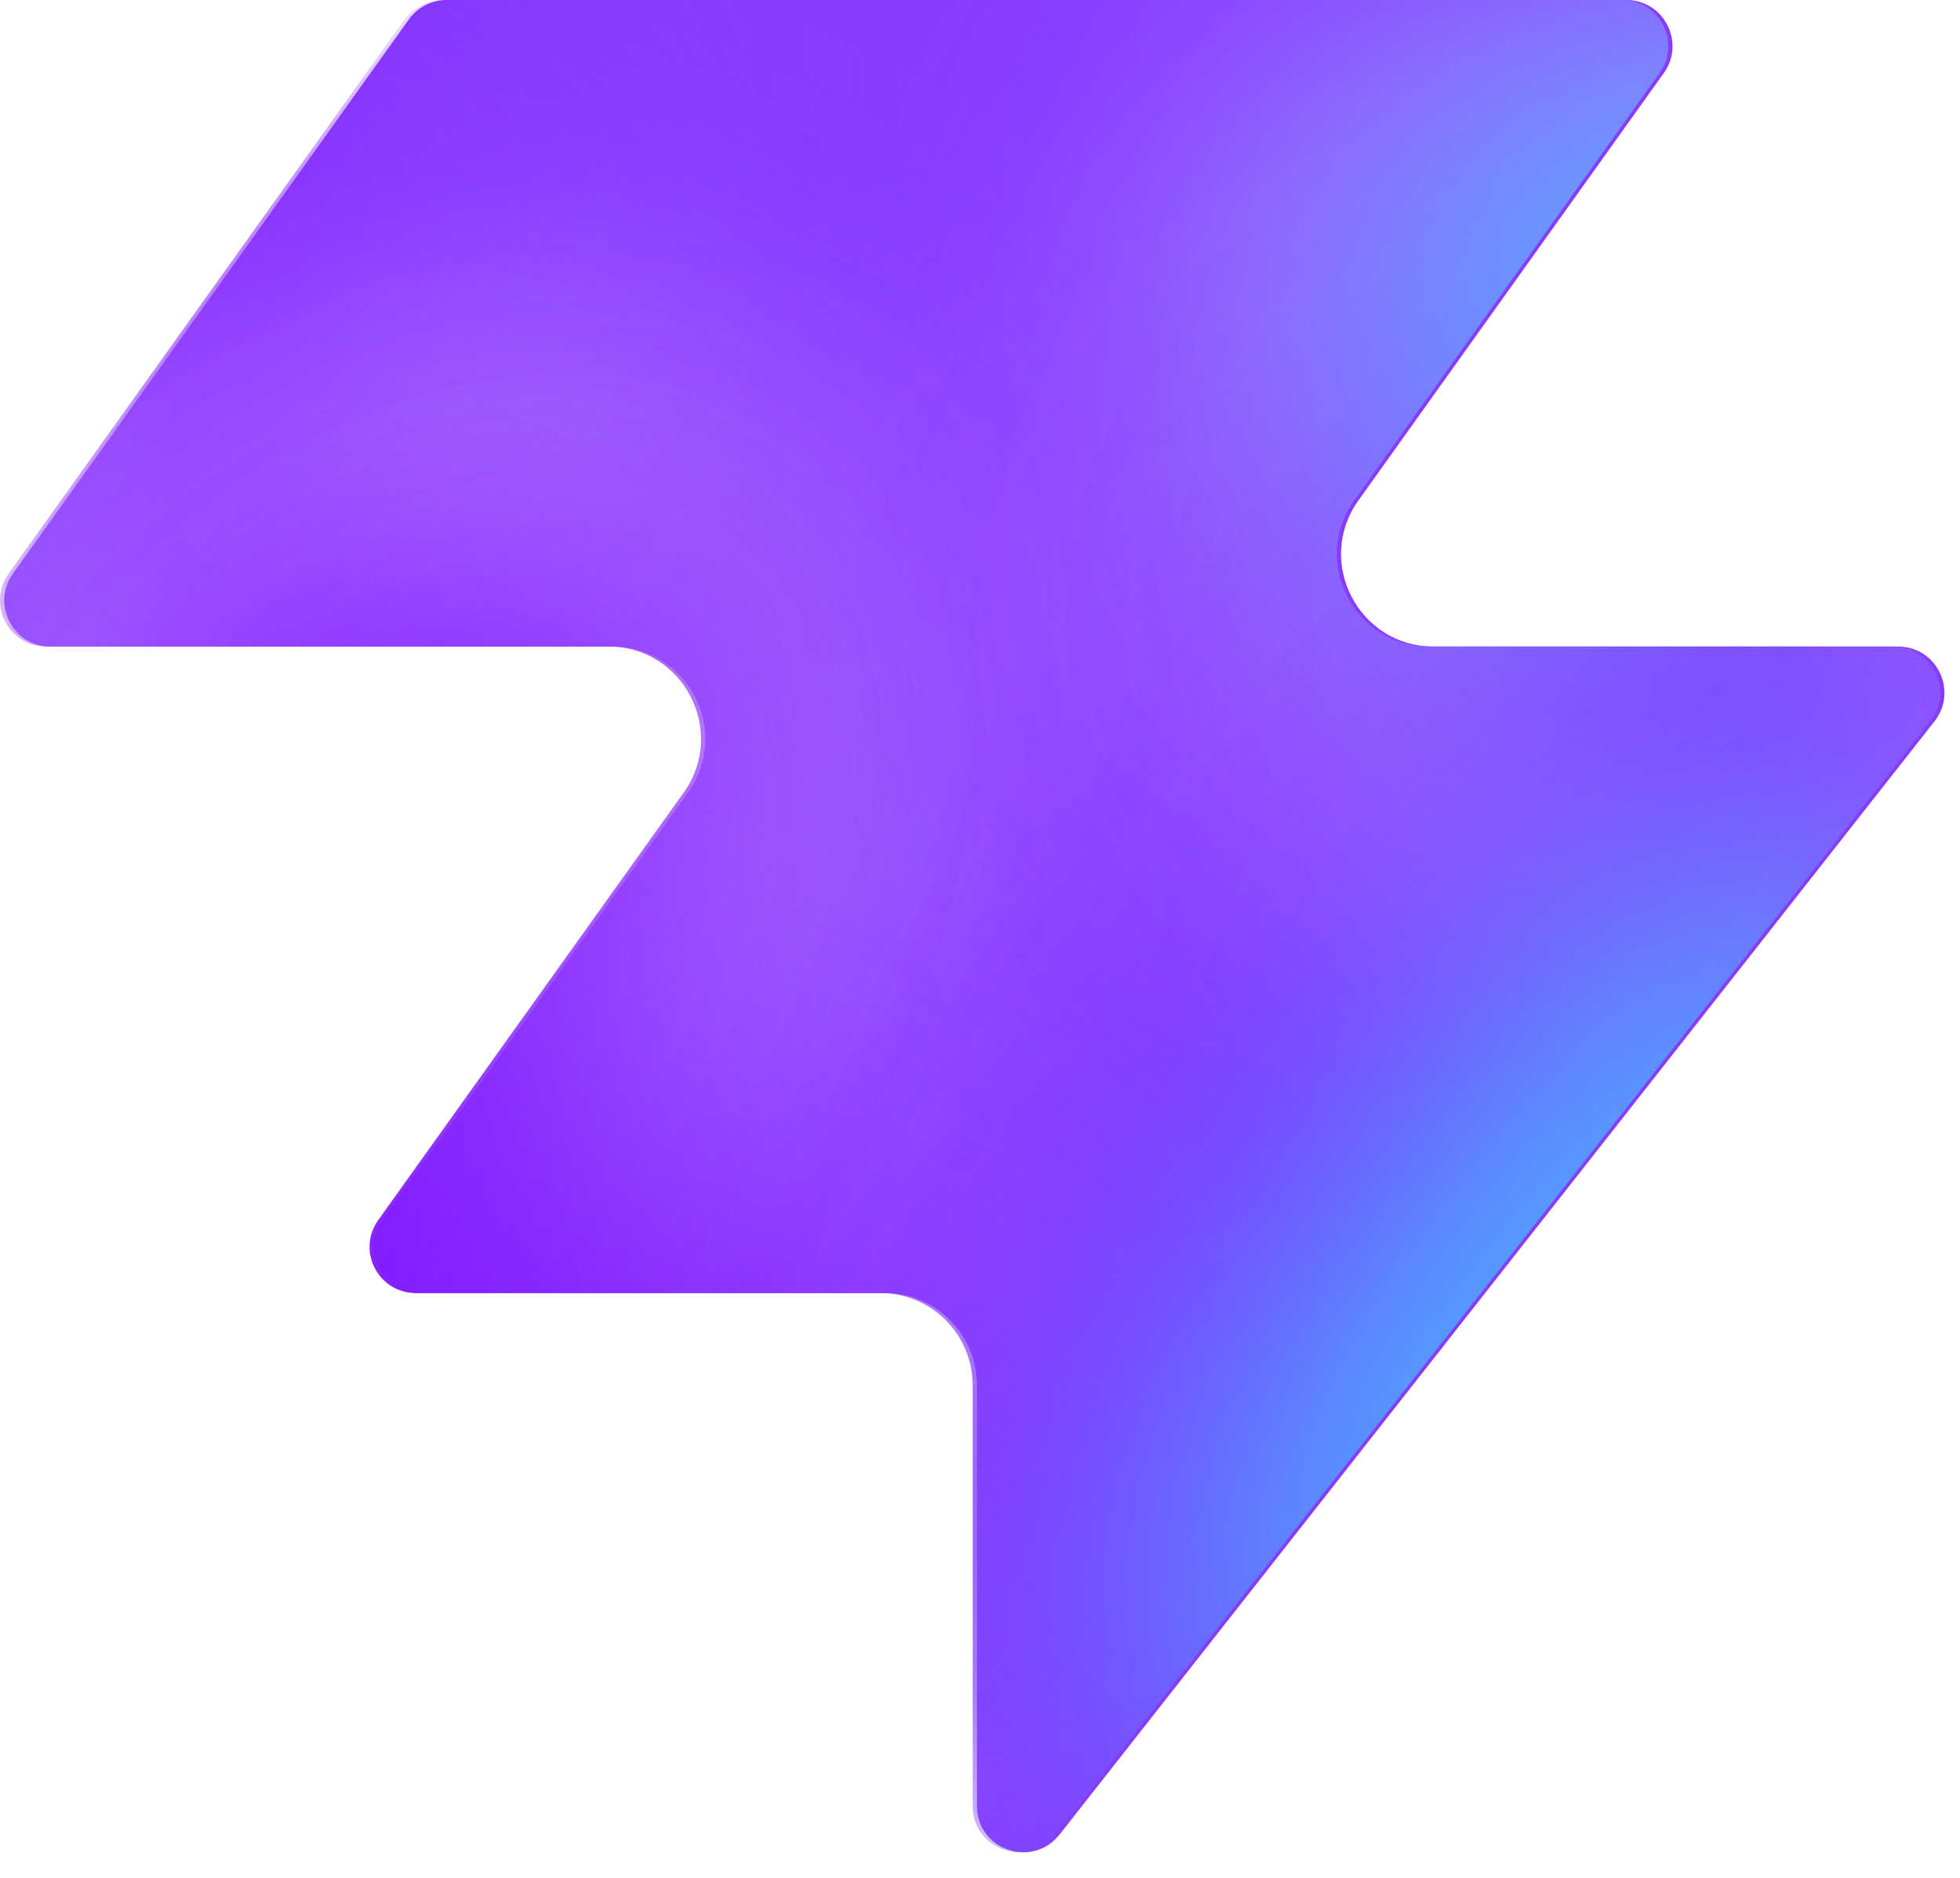
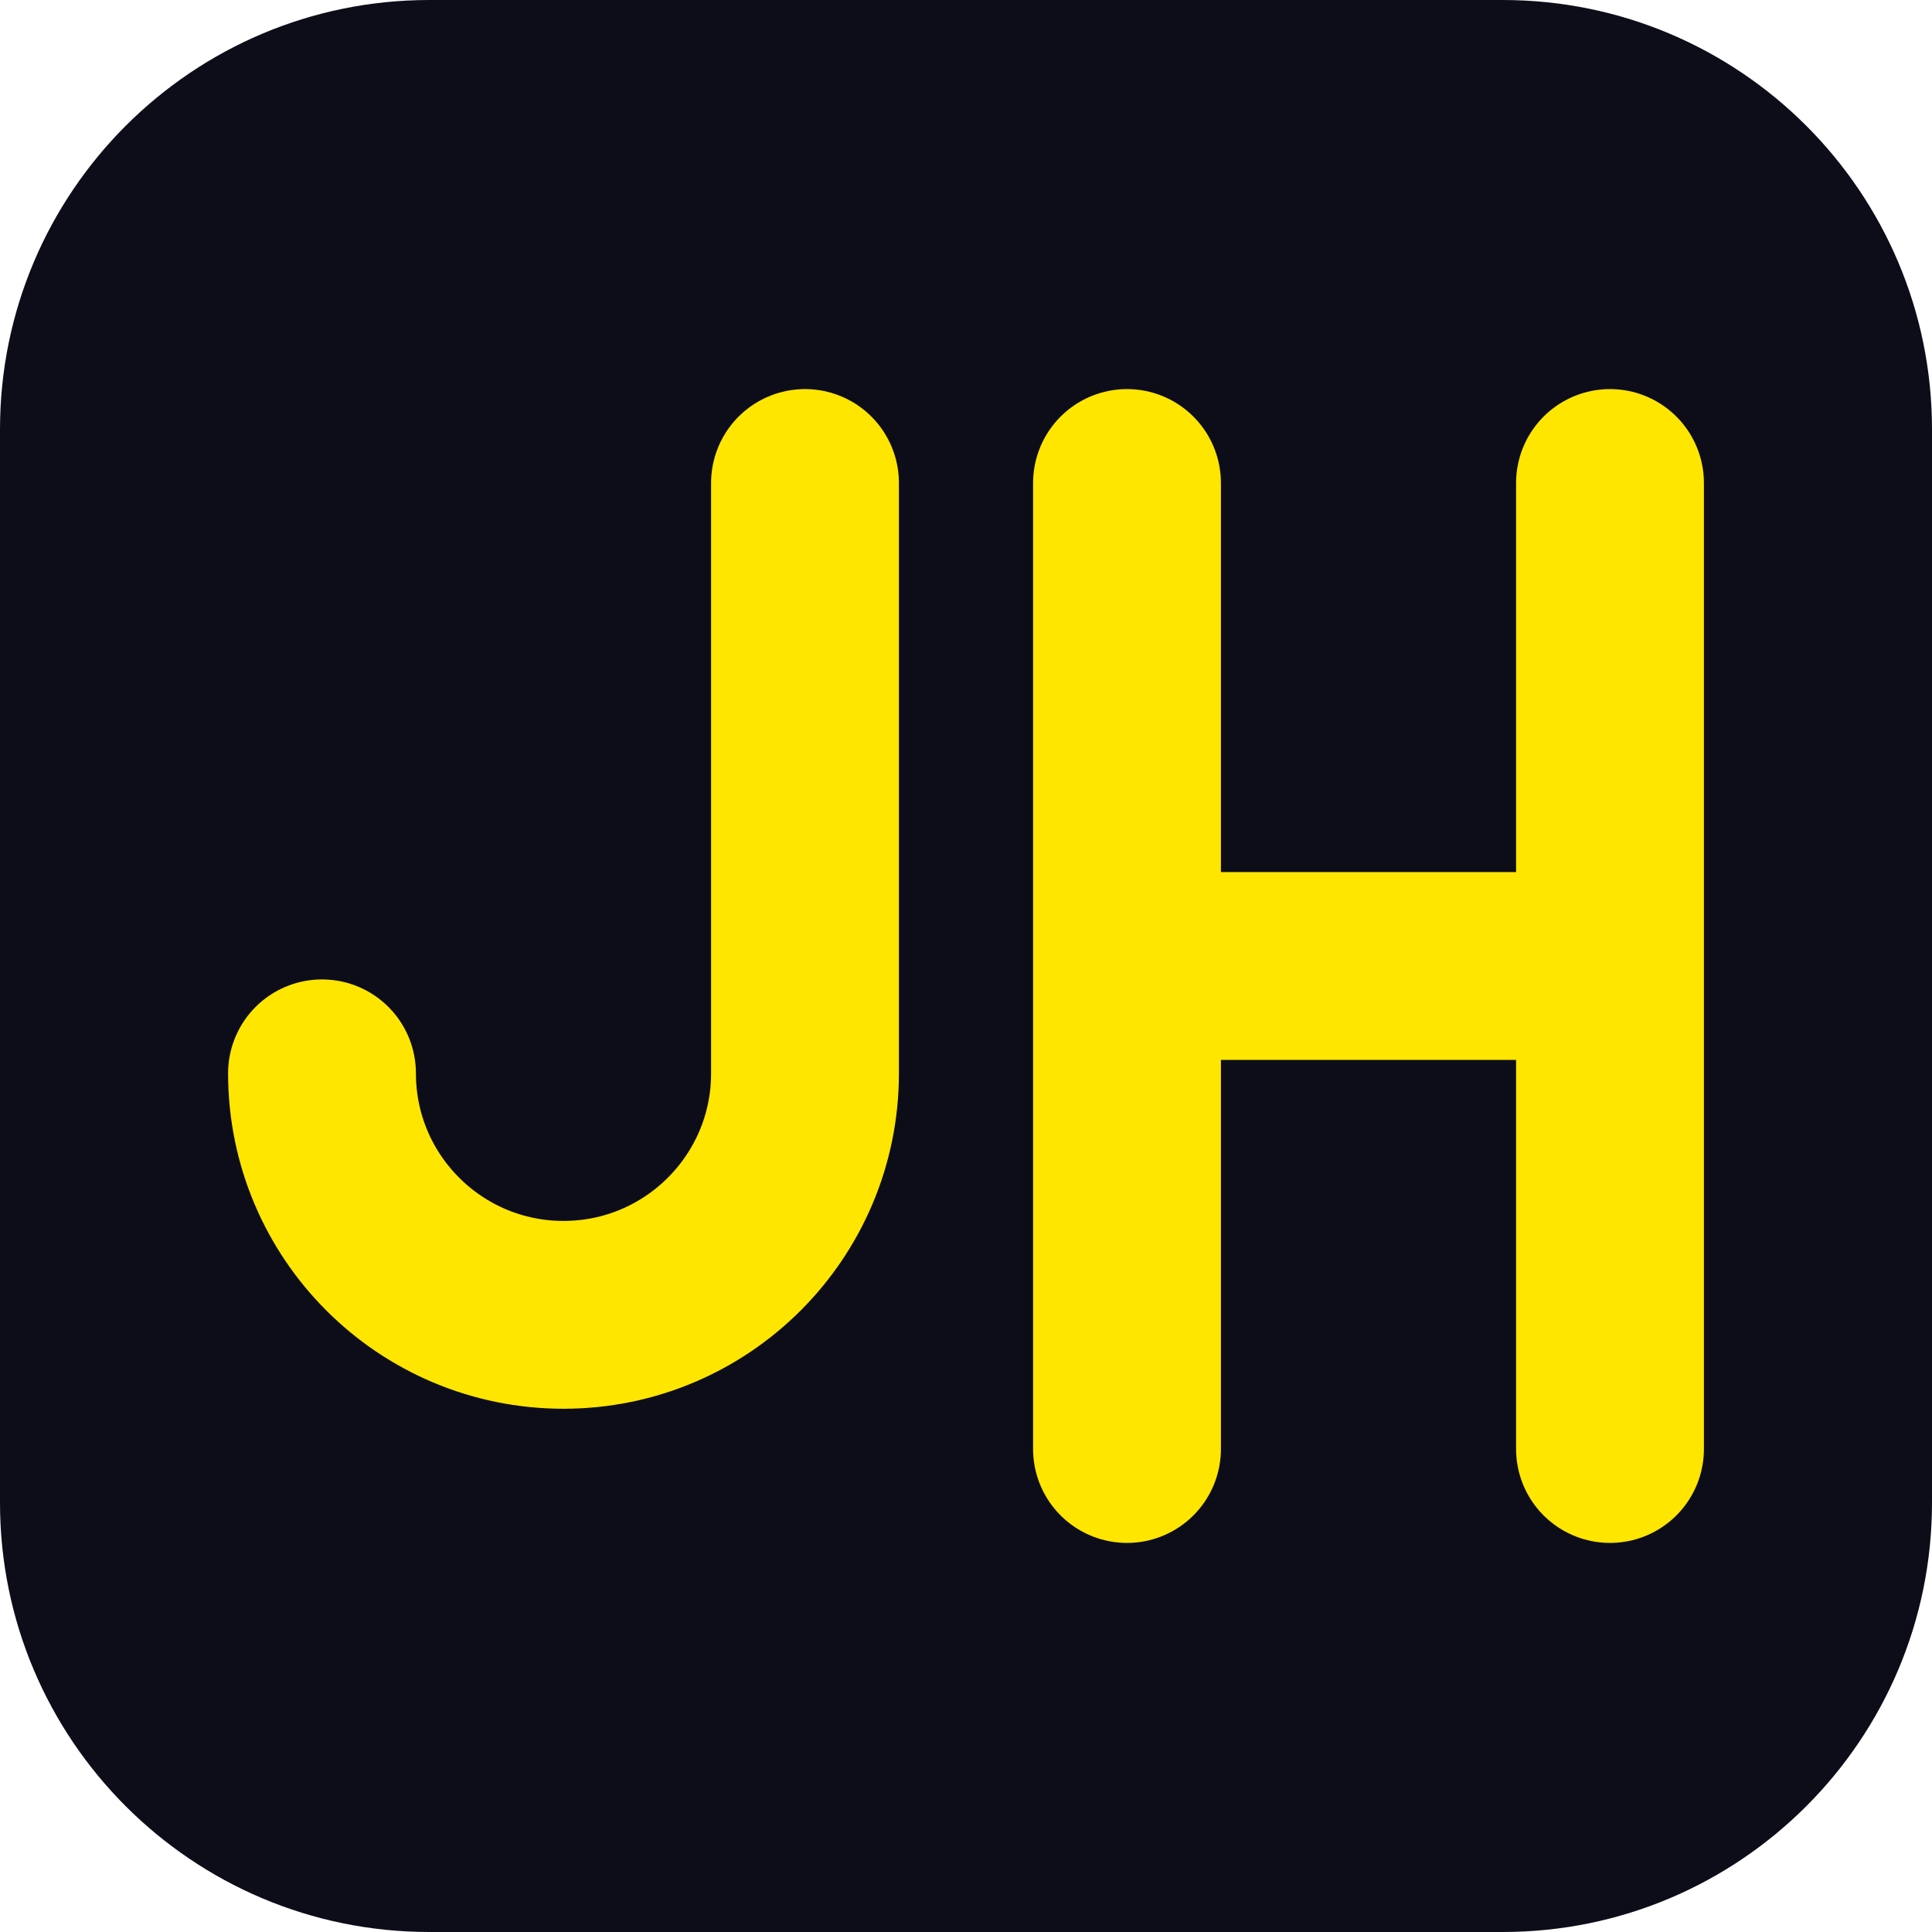
- <svg xmlns="http://www.w3.org/2000/svg" width="48" height="46" fill="none" viewBox="0 0 48 46">
-   <path fill="#863bff" d="M25.946 44.938c-.664.845-2.021.375-2.021-.698V33.937a2.26 2.26 0 0 0-2.262-2.262H10.287c-.92 0-1.456-1.04-.92-1.788l7.48-10.471c1.07-1.497 0-3.578-1.842-3.578H1.237c-.92 0-1.456-1.04-.92-1.788L10.013.474c.214-.297.556-.474.92-.474h28.894c.92 0 1.456 1.04.92 1.788l-7.48 10.471c-1.07 1.498 0 3.579 1.842 3.579h11.377c.943 0 1.473 1.088.89 1.83L25.947 44.94z" style="fill:#863bff;fill:color(display-p3 .525 .23 1);fill-opacity:1" />
-   <mask id="a" width="48" height="46" x="0" y="0" maskUnits="userSpaceOnUse" style="mask-type:alpha">
-     <path fill="#000" d="M25.842 44.938c-.664.844-2.021.375-2.021-.698V33.937a2.26 2.26 0 0 0-2.262-2.262H10.183c-.92 0-1.456-1.04-.92-1.788l7.48-10.471c1.07-1.498 0-3.579-1.842-3.579H1.133c-.92 0-1.456-1.04-.92-1.787L9.91.473c.214-.297.556-.474.92-.474h28.894c.92 0 1.456 1.04.92 1.788l-7.48 10.471c-1.07 1.498 0 3.578 1.842 3.578h11.377c.943 0 1.473 1.088.89 1.832L25.843 44.94z" style="fill:#000;fill-opacity:1" />
-   </mask>
-   <g mask="url(#a)">
-     <g filter="url(#b)">
-       <ellipse cx="5.508" cy="14.704" fill="#ede6ff" rx="5.508" ry="14.704" style="fill:#ede6ff;fill:color(display-p3 .927 .903 1);fill-opacity:1" transform="matrix(.00324 1 1 -.00324 -4.47 31.516)" />
-     </g>
-     <g filter="url(#c)">
-       <ellipse cx="10.399" cy="29.851" fill="#ede6ff" rx="10.399" ry="29.851" style="fill:#ede6ff;fill:color(display-p3 .927 .903 1);fill-opacity:1" transform="matrix(.00324 1 1 -.00324 -39.328 7.883)" />
-     </g>
-     <g filter="url(#d)">
-       <ellipse cx="5.508" cy="30.487" fill="#7e14ff" rx="5.508" ry="30.487" style="fill:#7e14ff;fill:color(display-p3 .492 .077 1);fill-opacity:1" transform="rotate(89.814 -25.913 -14.639)scale(1 -1)" />
-     </g>
-     <g filter="url(#e)">
-       <ellipse cx="5.508" cy="30.599" fill="#7e14ff" rx="5.508" ry="30.599" style="fill:#7e14ff;fill:color(display-p3 .492 .077 1);fill-opacity:1" transform="rotate(89.814 -32.644 -3.334)scale(1 -1)" />
-     </g>
-     <g filter="url(#f)">
-       <ellipse cx="5.508" cy="30.599" fill="#7e14ff" rx="5.508" ry="30.599" style="fill:#7e14ff;fill:color(display-p3 .492 .077 1);fill-opacity:1" transform="matrix(.00324 1 1 -.00324 -34.34 30.47)" />
-     </g>
-     <g filter="url(#g)">
-       <ellipse cx="14.072" cy="22.078" fill="#ede6ff" rx="14.072" ry="22.078" style="fill:#ede6ff;fill:color(display-p3 .927 .903 1);fill-opacity:1" transform="rotate(93.35 24.506 48.493)scale(-1 1)" />
-     </g>
-     <g filter="url(#h)">
-       <ellipse cx="3.47" cy="21.501" fill="#7e14ff" rx="3.47" ry="21.501" style="fill:#7e14ff;fill:color(display-p3 .492 .077 1);fill-opacity:1" transform="rotate(89.009 28.708 47.59)scale(-1 1)" />
-     </g>
-     <g filter="url(#i)">
-       <ellipse cx="3.47" cy="21.501" fill="#7e14ff" rx="3.47" ry="21.501" style="fill:#7e14ff;fill:color(display-p3 .492 .077 1);fill-opacity:1" transform="rotate(89.009 28.708 47.59)scale(-1 1)" />
-     </g>
-     <g filter="url(#j)">
-       <ellipse cx=".387" cy="8.972" fill="#7e14ff" rx="4.407" ry="29.108" style="fill:#7e14ff;fill:color(display-p3 .492 .077 1);fill-opacity:1" transform="rotate(39.51 .387 8.972)" />
-     </g>
-     <g filter="url(#k)">
-       <ellipse cx="47.523" cy="-6.092" fill="#7e14ff" rx="4.407" ry="29.108" style="fill:#7e14ff;fill:color(display-p3 .492 .077 1);fill-opacity:1" transform="rotate(37.892 47.523 -6.092)" />
-     </g>
-     <g filter="url(#l)">
-       <ellipse cx="41.412" cy="6.333" fill="#47bfff" rx="5.971" ry="9.665" style="fill:#47bfff;fill:color(display-p3 .28 .748 1);fill-opacity:1" transform="rotate(37.892 41.412 6.333)" />
-     </g>
-     <g filter="url(#m)">
-       <ellipse cx="-1.879" cy="38.332" fill="#7e14ff" rx="4.407" ry="29.108" style="fill:#7e14ff;fill:color(display-p3 .492 .077 1);fill-opacity:1" transform="rotate(37.892 -1.88 38.332)" />
-     </g>
-     <g filter="url(#n)">
-       <ellipse cx="-1.879" cy="38.332" fill="#7e14ff" rx="4.407" ry="29.108" style="fill:#7e14ff;fill:color(display-p3 .492 .077 1);fill-opacity:1" transform="rotate(37.892 -1.88 38.332)" />
-     </g>
-     <g filter="url(#o)">
-       <ellipse cx="35.651" cy="29.907" fill="#7e14ff" rx="4.407" ry="29.108" style="fill:#7e14ff;fill:color(display-p3 .492 .077 1);fill-opacity:1" transform="rotate(37.892 35.651 29.907)" />
-     </g>
-     <g filter="url(#p)">
-       <ellipse cx="38.418" cy="32.4" fill="#47bfff" rx="5.971" ry="15.297" style="fill:#47bfff;fill:color(display-p3 .28 .748 1);fill-opacity:1" transform="rotate(37.892 38.418 32.4)" />
-     </g>
+ <svg xmlns="http://www.w3.org/2000/svg" viewBox="0 0 72 72" role="img" aria-label="JH — Javohir Hasanov">
+   <rect width="72" height="72" rx="16" fill="#0D0D1A" />
+   <g fill="none" stroke="#FFE600" stroke-width="7" stroke-linecap="round" stroke-linejoin="round">
+     <path d="M30 18V40a9 9 0 0 1-18 0" />
+     <path d="M42 18v36M60 18v36M42 36h18" />
  </g>
-   <defs>
-     <filter id="b" width="60.045" height="41.654" x="-19.77" y="16.149" color-interpolation-filters="sRGB" filterUnits="userSpaceOnUse">
-       <feFlood flood-opacity="0" result="BackgroundImageFix" />
-       <feBlend in="SourceGraphic" in2="BackgroundImageFix" result="shape" />
-       <feGaussianBlur result="effect1_foregroundBlur_2002_17158" stdDeviation="7.659" />
-     </filter>
-     <filter id="c" width="90.34" height="51.437" x="-54.613" y="-7.533" color-interpolation-filters="sRGB" filterUnits="userSpaceOnUse">
-       <feFlood flood-opacity="0" result="BackgroundImageFix" />
-       <feBlend in="SourceGraphic" in2="BackgroundImageFix" result="shape" />
-       <feGaussianBlur result="effect1_foregroundBlur_2002_17158" stdDeviation="7.659" />
-     </filter>
-     <filter id="d" width="79.355" height="29.4" x="-49.64" y="2.03" color-interpolation-filters="sRGB" filterUnits="userSpaceOnUse">
-       <feFlood flood-opacity="0" result="BackgroundImageFix" />
-       <feBlend in="SourceGraphic" in2="BackgroundImageFix" result="shape" />
-       <feGaussianBlur result="effect1_foregroundBlur_2002_17158" stdDeviation="4.596" />
-     </filter>
-     <filter id="e" width="79.579" height="29.4" x="-45.045" y="20.029" color-interpolation-filters="sRGB" filterUnits="userSpaceOnUse">
-       <feFlood flood-opacity="0" result="BackgroundImageFix" />
-       <feBlend in="SourceGraphic" in2="BackgroundImageFix" result="shape" />
-       <feGaussianBlur result="effect1_foregroundBlur_2002_17158" stdDeviation="4.596" />
-     </filter>
-     <filter id="f" width="79.579" height="29.4" x="-43.513" y="21.178" color-interpolation-filters="sRGB" filterUnits="userSpaceOnUse">
-       <feFlood flood-opacity="0" result="BackgroundImageFix" />
-       <feBlend in="SourceGraphic" in2="BackgroundImageFix" result="shape" />
-       <feGaussianBlur result="effect1_foregroundBlur_2002_17158" stdDeviation="4.596" />
-     </filter>
-     <filter id="g" width="74.749" height="58.852" x="15.756" y="-17.901" color-interpolation-filters="sRGB" filterUnits="userSpaceOnUse">
-       <feFlood flood-opacity="0" result="BackgroundImageFix" />
-       <feBlend in="SourceGraphic" in2="BackgroundImageFix" result="shape" />
-       <feGaussianBlur result="effect1_foregroundBlur_2002_17158" stdDeviation="7.659" />
-     </filter>
-     <filter id="h" width="61.377" height="25.362" x="23.548" y="2.284" color-interpolation-filters="sRGB" filterUnits="userSpaceOnUse">
-       <feFlood flood-opacity="0" result="BackgroundImageFix" />
-       <feBlend in="SourceGraphic" in2="BackgroundImageFix" result="shape" />
-       <feGaussianBlur result="effect1_foregroundBlur_2002_17158" stdDeviation="4.596" />
-     </filter>
-     <filter id="i" width="61.377" height="25.362" x="23.548" y="2.284" color-interpolation-filters="sRGB" filterUnits="userSpaceOnUse">
-       <feFlood flood-opacity="0" result="BackgroundImageFix" />
-       <feBlend in="SourceGraphic" in2="BackgroundImageFix" result="shape" />
-       <feGaussianBlur result="effect1_foregroundBlur_2002_17158" stdDeviation="4.596" />
-     </filter>
-     <filter id="j" width="56.045" height="63.649" x="-27.636" y="-22.853" color-interpolation-filters="sRGB" filterUnits="userSpaceOnUse">
-       <feFlood flood-opacity="0" result="BackgroundImageFix" />
-       <feBlend in="SourceGraphic" in2="BackgroundImageFix" result="shape" />
-       <feGaussianBlur result="effect1_foregroundBlur_2002_17158" stdDeviation="4.596" />
-     </filter>
-     <filter id="k" width="54.814" height="64.646" x="20.116" y="-38.415" color-interpolation-filters="sRGB" filterUnits="userSpaceOnUse">
-       <feFlood flood-opacity="0" result="BackgroundImageFix" />
-       <feBlend in="SourceGraphic" in2="BackgroundImageFix" result="shape" />
-       <feGaussianBlur result="effect1_foregroundBlur_2002_17158" stdDeviation="4.596" />
-     </filter>
-     <filter id="l" width="33.541" height="35.313" x="24.641" y="-11.323" color-interpolation-filters="sRGB" filterUnits="userSpaceOnUse">
-       <feFlood flood-opacity="0" result="BackgroundImageFix" />
-       <feBlend in="SourceGraphic" in2="BackgroundImageFix" result="shape" />
-       <feGaussianBlur result="effect1_foregroundBlur_2002_17158" stdDeviation="4.596" />
-     </filter>
-     <filter id="m" width="54.814" height="64.646" x="-29.286" y="6.009" color-interpolation-filters="sRGB" filterUnits="userSpaceOnUse">
-       <feFlood flood-opacity="0" result="BackgroundImageFix" />
-       <feBlend in="SourceGraphic" in2="BackgroundImageFix" result="shape" />
-       <feGaussianBlur result="effect1_foregroundBlur_2002_17158" stdDeviation="4.596" />
-     </filter>
-     <filter id="n" width="54.814" height="64.646" x="-29.286" y="6.009" color-interpolation-filters="sRGB" filterUnits="userSpaceOnUse">
-       <feFlood flood-opacity="0" result="BackgroundImageFix" />
-       <feBlend in="SourceGraphic" in2="BackgroundImageFix" result="shape" />
-       <feGaussianBlur result="effect1_foregroundBlur_2002_17158" stdDeviation="4.596" />
-     </filter>
-     <filter id="o" width="54.814" height="64.646" x="8.244" y="-2.416" color-interpolation-filters="sRGB" filterUnits="userSpaceOnUse">
-       <feFlood flood-opacity="0" result="BackgroundImageFix" />
-       <feBlend in="SourceGraphic" in2="BackgroundImageFix" result="shape" />
-       <feGaussianBlur result="effect1_foregroundBlur_2002_17158" stdDeviation="4.596" />
-     </filter>
-     <filter id="p" width="39.409" height="43.623" x="18.713" y="10.588" color-interpolation-filters="sRGB" filterUnits="userSpaceOnUse">
-       <feFlood flood-opacity="0" result="BackgroundImageFix" />
-       <feBlend in="SourceGraphic" in2="BackgroundImageFix" result="shape" />
-       <feGaussianBlur result="effect1_foregroundBlur_2002_17158" stdDeviation="4.596" />
-     </filter>
-   </defs>
</svg>
